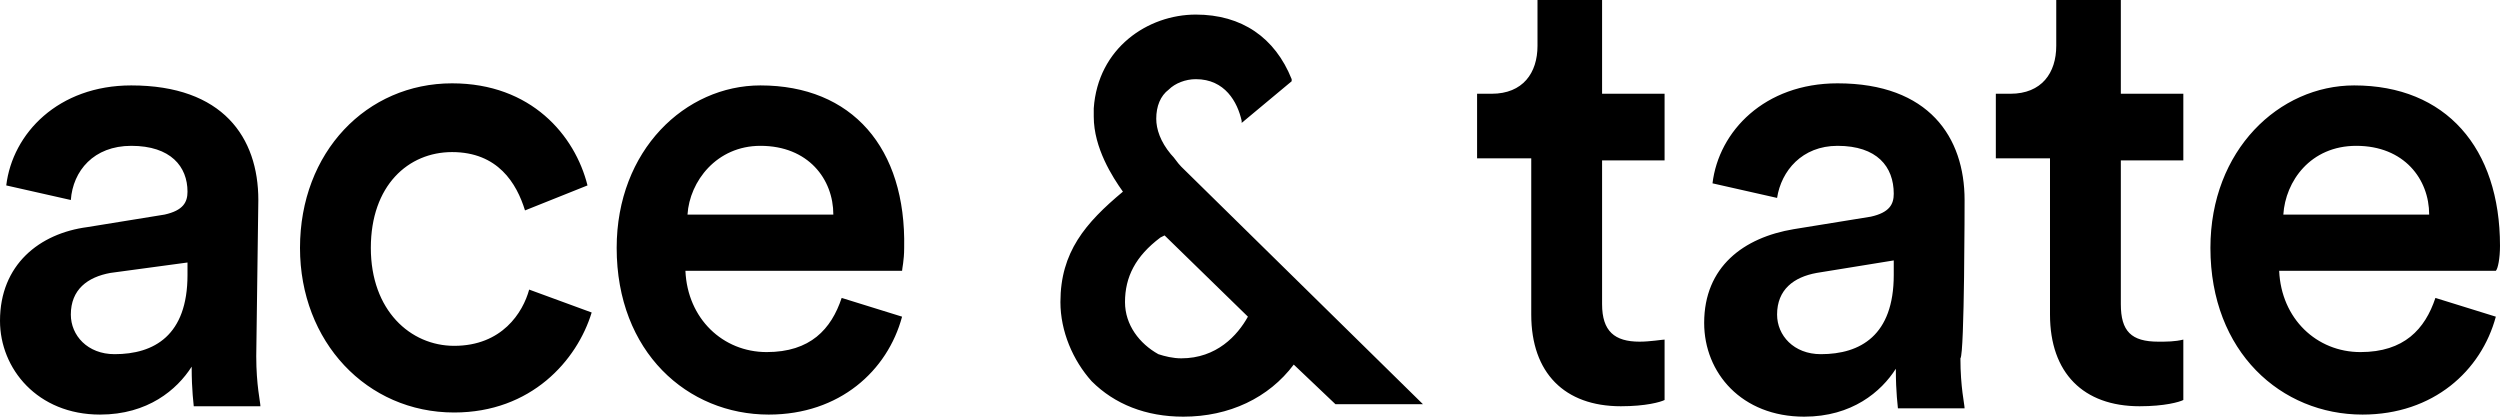
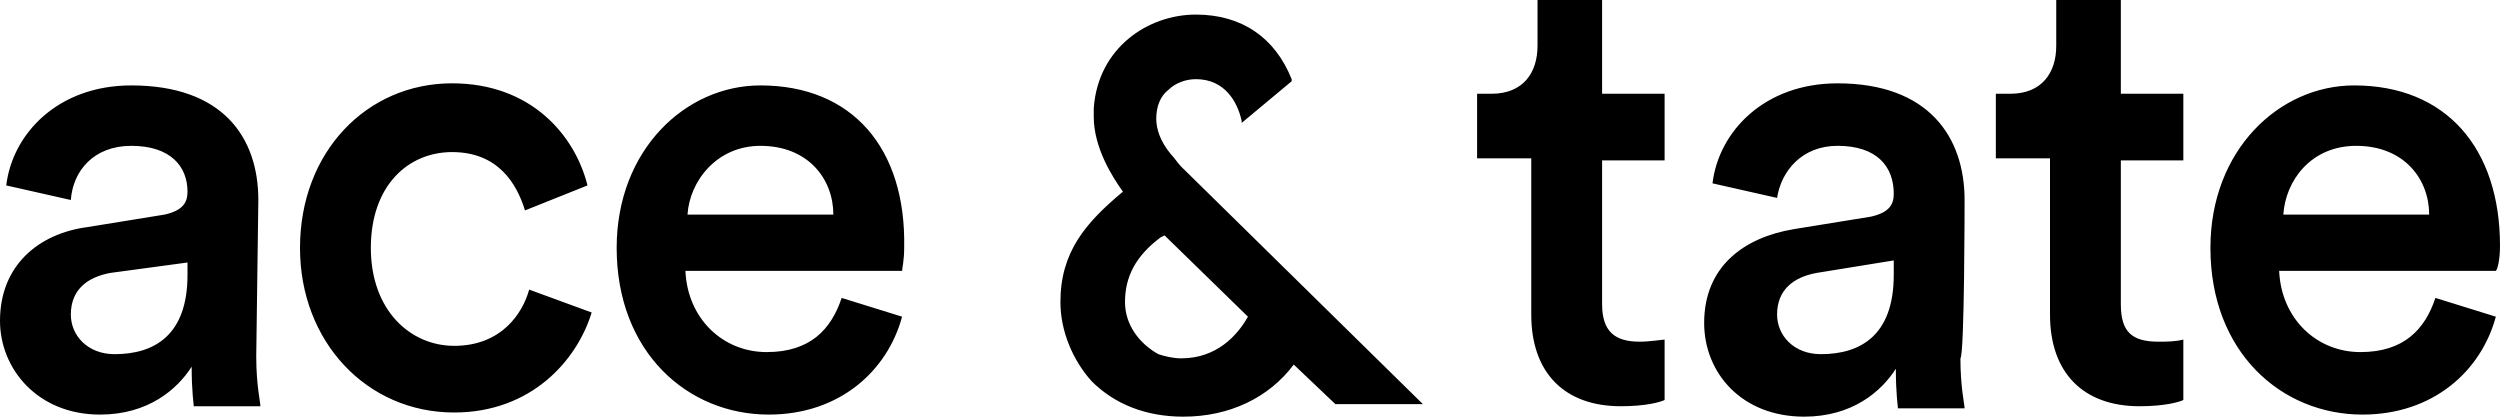
- <svg xmlns="http://www.w3.org/2000/svg" viewBox="0 0 120 20" width="120" height="20">
-   <path d="M9 13.2C9 16.1 7.4 17 5.5 17c-1.3 0-2.1-.9-2.1-1.9 0-1.2.8-1.8 1.9-2l3.7-.5v.6zm3.4-3.6c0-3-1.7-5.5-6.1-5.5-3.5 0-5.7 2.3-6 4.8l3.1.7C3.5 8.2 4.5 7 6.3 7 8.2 7 9 8 9 9.2c0 .5-.2.9-1.1 1.1l-3.7.6c-2.3.3-4.2 1.8-4.2 4.5 0 2.3 1.8 4.5 4.8 4.5 2.3 0 3.7-1.2 4.4-2.3 0 1.2.1 1.8.1 1.9h3.2c0-.2-.2-1-.2-2.4l.1-7.5zm43.8-2.2c-.5-.6-.7-1.2-.7-1.7 0-.6.2-1.1.6-1.4.3-.3.8-.5 1.3-.5 1.4 0 2 1.1 2.2 2v.1l2.4-2v-.1c-.8-2-2.4-3.1-4.6-3.1-2.3 0-4.7 1.6-4.9 4.5v.4c0 1.5.9 2.9 1.4 3.6-1.8 1.5-3 2.9-3 5.3 0 1.4.6 2.8 1.5 3.8 1.1 1.1 2.6 1.7 4.4 1.7 2.2 0 4.1-.9 5.3-2.5l2 1.9h4.2L56.7 8c-.2-.2-.3-.4-.5-.6zm-.3 3.9l4 3.9c-.5.9-1.5 2-3.2 2-.4 0-.8-.1-1.1-.2-.9-.5-1.6-1.4-1.6-2.5 0-1.2.5-2.2 1.7-3.1l.2-.1zM36.5 4.1c-3.6 0-6.9 3.1-6.9 7.8 0 5 3.4 8 7.3 8 3.4 0 5.7-2.1 6.4-4.7l-2.9-.9c-.5 1.5-1.5 2.6-3.6 2.6S33 15.3 32.9 13h10.4c0-.1.1-.5.1-1.1.1-4.8-2.5-7.8-6.9-7.8zM33 10.3c.1-1.6 1.4-3.3 3.5-3.3 2.3 0 3.5 1.6 3.5 3.3h-7zm-11.2 6.3c-2.1 0-4-1.7-4-4.7s1.8-4.6 3.9-4.6c2.2 0 3.1 1.5 3.5 2.8l3-1.2C27.6 6.5 25.5 4 21.7 4c-4.1 0-7.3 3.3-7.3 7.9 0 4.5 3.2 7.9 7.4 7.9 3.7 0 5.9-2.5 6.6-4.8l-3-1.1c-.3 1.1-1.3 2.7-3.6 2.7zm98.2-4.8c0-4.7-2.6-7.7-7-7.7-3.6 0-6.9 3.1-6.9 7.8 0 5 3.4 8 7.3 8 3.4 0 5.7-2.1 6.4-4.7l-2.9-.9c-.5 1.5-1.5 2.6-3.6 2.6s-3.8-1.6-3.9-3.9h10.4c.1-.1.2-.6.2-1.2zm-10.4-1.5c.1-1.6 1.3-3.3 3.5-3.3 2.3 0 3.5 1.6 3.5 3.3h-7zm-7.8 4.3V7.7h3V4.5h-3V0h-3.1v2.2c0 1.3-.7 2.3-2.2 2.3h-.7v3.1h2.6v7.5c0 2.8 1.6 4.4 4.3 4.4 1.2 0 1.9-.2 2.1-.3v-2.9c-.4.1-.8.1-1.2.1-1.3 0-1.8-.5-1.8-1.8zm-7.5-5c0-3-1.7-5.6-6.1-5.6-3.5 0-5.7 2.3-6 4.8l3.1.7c.2-1.3 1.2-2.5 2.9-2.5 1.9 0 2.7 1 2.7 2.3 0 .5-.2.9-1.1 1.1l-3.7.6c-2.4.4-4.3 1.8-4.3 4.5 0 2.4 1.8 4.5 4.8 4.5 2.3 0 3.7-1.2 4.4-2.3 0 1.2.1 1.8.1 1.9h3.2c0-.2-.2-1-.2-2.4.2-.2.2-7.6.2-7.6zm-3.4 3.6c0 2.9-1.6 3.8-3.5 3.8-1.3 0-2.1-.9-2.1-1.9 0-1.2.8-1.8 1.9-2l3.7-.6v.7zm-14 1.4V7.7h3V4.5h-3V0h-3.1v2.2c0 1.3-.7 2.3-2.2 2.3h-.7v3.1h2.6v7.5c0 2.8 1.6 4.4 4.3 4.4 1.2 0 1.9-.2 2.1-.3v-2.9c-.1 0-.7.1-1.2.1-1.2 0-1.8-.5-1.8-1.8z" />
+ <svg xmlns="http://www.w3.org/2000/svg" width="131" height="22" viewBox="0 0 131 22">
+   <g fill="none" fill-rule="evenodd">
+     <g class="inherit-fill" fill="#000" fill-rule="nonzero">
+       <path d="M9.825 14.41c0 3.166-1.747 4.148-3.82 4.148-1.42 0-2.293-.982-2.293-2.074 0-1.31.873-1.965 2.074-2.183l4.039-.546v.655zm3.712-3.93c0-3.275-1.856-6.004-6.66-6.004-3.82 0-6.222 2.51-6.55 5.24l3.385.764c.109-1.528 1.2-2.838 3.166-2.838 2.074 0 2.947 1.091 2.947 2.401 0 .546-.218.983-1.2 1.201l-4.04.655C2.075 12.227 0 13.864 0 16.812c0 2.51 1.965 4.912 5.24 4.912 2.51 0 4.04-1.31 4.803-2.51 0 1.31.11 1.964.11 2.074h3.493c0-.219-.219-1.092-.219-2.62l.11-8.188zm47.815-2.402c-.546-.655-.764-1.31-.764-1.855 0-.655.218-1.201.654-1.529.328-.327.874-.546 1.42-.546 1.528 0 2.183 1.201 2.401 2.184v.109l2.62-2.183v-.11C66.81 1.965 65.063.764 62.662.764c-2.511 0-5.131 1.747-5.35 4.913v.436c0 1.638.983 3.166 1.529 3.93-1.965 1.638-3.275 3.166-3.275 5.786 0 1.529.655 3.057 1.637 4.148 1.201 1.201 2.839 1.856 4.804 1.856 2.401 0 4.476-.982 5.786-2.729l2.183 2.074h4.585L61.897 8.733c-.218-.218-.327-.436-.545-.655zm-.328 4.258l4.367 4.257c-.546.983-1.638 2.184-3.494 2.184-.436 0-.873-.11-1.2-.219-.983-.546-1.747-1.528-1.747-2.729 0-1.31.546-2.402 1.856-3.384l.218-.11zm-21.178-7.86c-3.93 0-7.533 3.384-7.533 8.515 0 5.458 3.712 8.733 7.97 8.733 3.711 0 6.222-2.292 6.986-5.13l-3.166-.983c-.546 1.637-1.637 2.838-3.93 2.838-2.292 0-4.148-1.747-4.257-4.257h11.353c0-.11.11-.546.11-1.201.108-5.24-2.73-8.515-7.533-8.515zm-3.821 6.768c.11-1.746 1.528-3.602 3.82-3.602 2.512 0 3.822 1.746 3.822 3.602h-7.642zm-12.227 6.878c-2.292 0-4.366-1.856-4.366-5.131 0-3.275 1.965-5.022 4.257-5.022 2.402 0 3.384 1.638 3.821 3.057l3.275-1.31c-.655-2.62-2.948-5.35-7.096-5.35-4.476 0-7.969 3.603-7.969 8.625 0 4.912 3.493 8.624 8.078 8.624 4.04 0 6.441-2.73 7.205-5.24l-3.275-1.2c-.327 1.2-1.419 2.947-3.93 2.947zM131 12.882c0-5.131-2.838-8.406-7.642-8.406-3.93 0-7.532 3.384-7.532 8.515 0 5.458 3.712 8.733 7.969 8.733 3.712 0 6.223-2.292 6.987-5.13l-3.166-.983c-.546 1.637-1.638 2.838-3.93 2.838-2.293 0-4.149-1.747-4.258-4.257h11.354c.109-.11.218-.655.218-1.31zm-11.353-1.638c.109-1.746 1.419-3.602 3.82-3.602 2.511 0 3.821 1.746 3.821 3.602h-7.641zm-8.515 4.694V8.406h3.275V4.912h-3.275V0h-3.385v2.402c0 1.419-.764 2.51-2.401 2.51h-.764v3.385h2.838v8.187c0 3.057 1.747 4.803 4.694 4.803 1.31 0 2.074-.218 2.293-.327v-3.166c-.437.11-.874.11-1.31.11-1.42 0-1.965-.546-1.965-1.966zm-8.188-5.458c0-3.275-1.856-6.113-6.659-6.113-3.82 0-6.222 2.51-6.55 5.24l3.384.764c.219-1.42 1.31-2.73 3.166-2.73 2.074 0 2.948 1.092 2.948 2.511 0 .546-.219.983-1.201 1.201l-4.04.655c-2.62.437-4.694 1.965-4.694 4.913 0 2.62 1.965 4.912 5.24 4.912 2.511 0 4.04-1.31 4.804-2.51 0 1.31.109 1.965.109 2.074h3.493c0-.219-.218-1.092-.218-2.62.218-.219.218-8.297.218-8.297zm-3.712 3.93c0 3.166-1.746 4.148-3.82 4.148-1.42 0-2.293-.982-2.293-2.074 0-1.31.874-1.965 2.074-2.183l4.04-.655v.764zM83.95 15.938V8.406h3.275V4.912H83.95V0h-3.384v2.402c0 1.419-.764 2.51-2.402 2.51H77.4v3.385h2.838v8.187c0 3.057 1.747 4.803 4.695 4.803 1.31 0 2.074-.218 2.292-.327v-3.166c-.109 0-.764.11-1.31.11-1.31 0-1.965-.546-1.965-1.966z" />
+     </g>
+   </g>
</svg>
